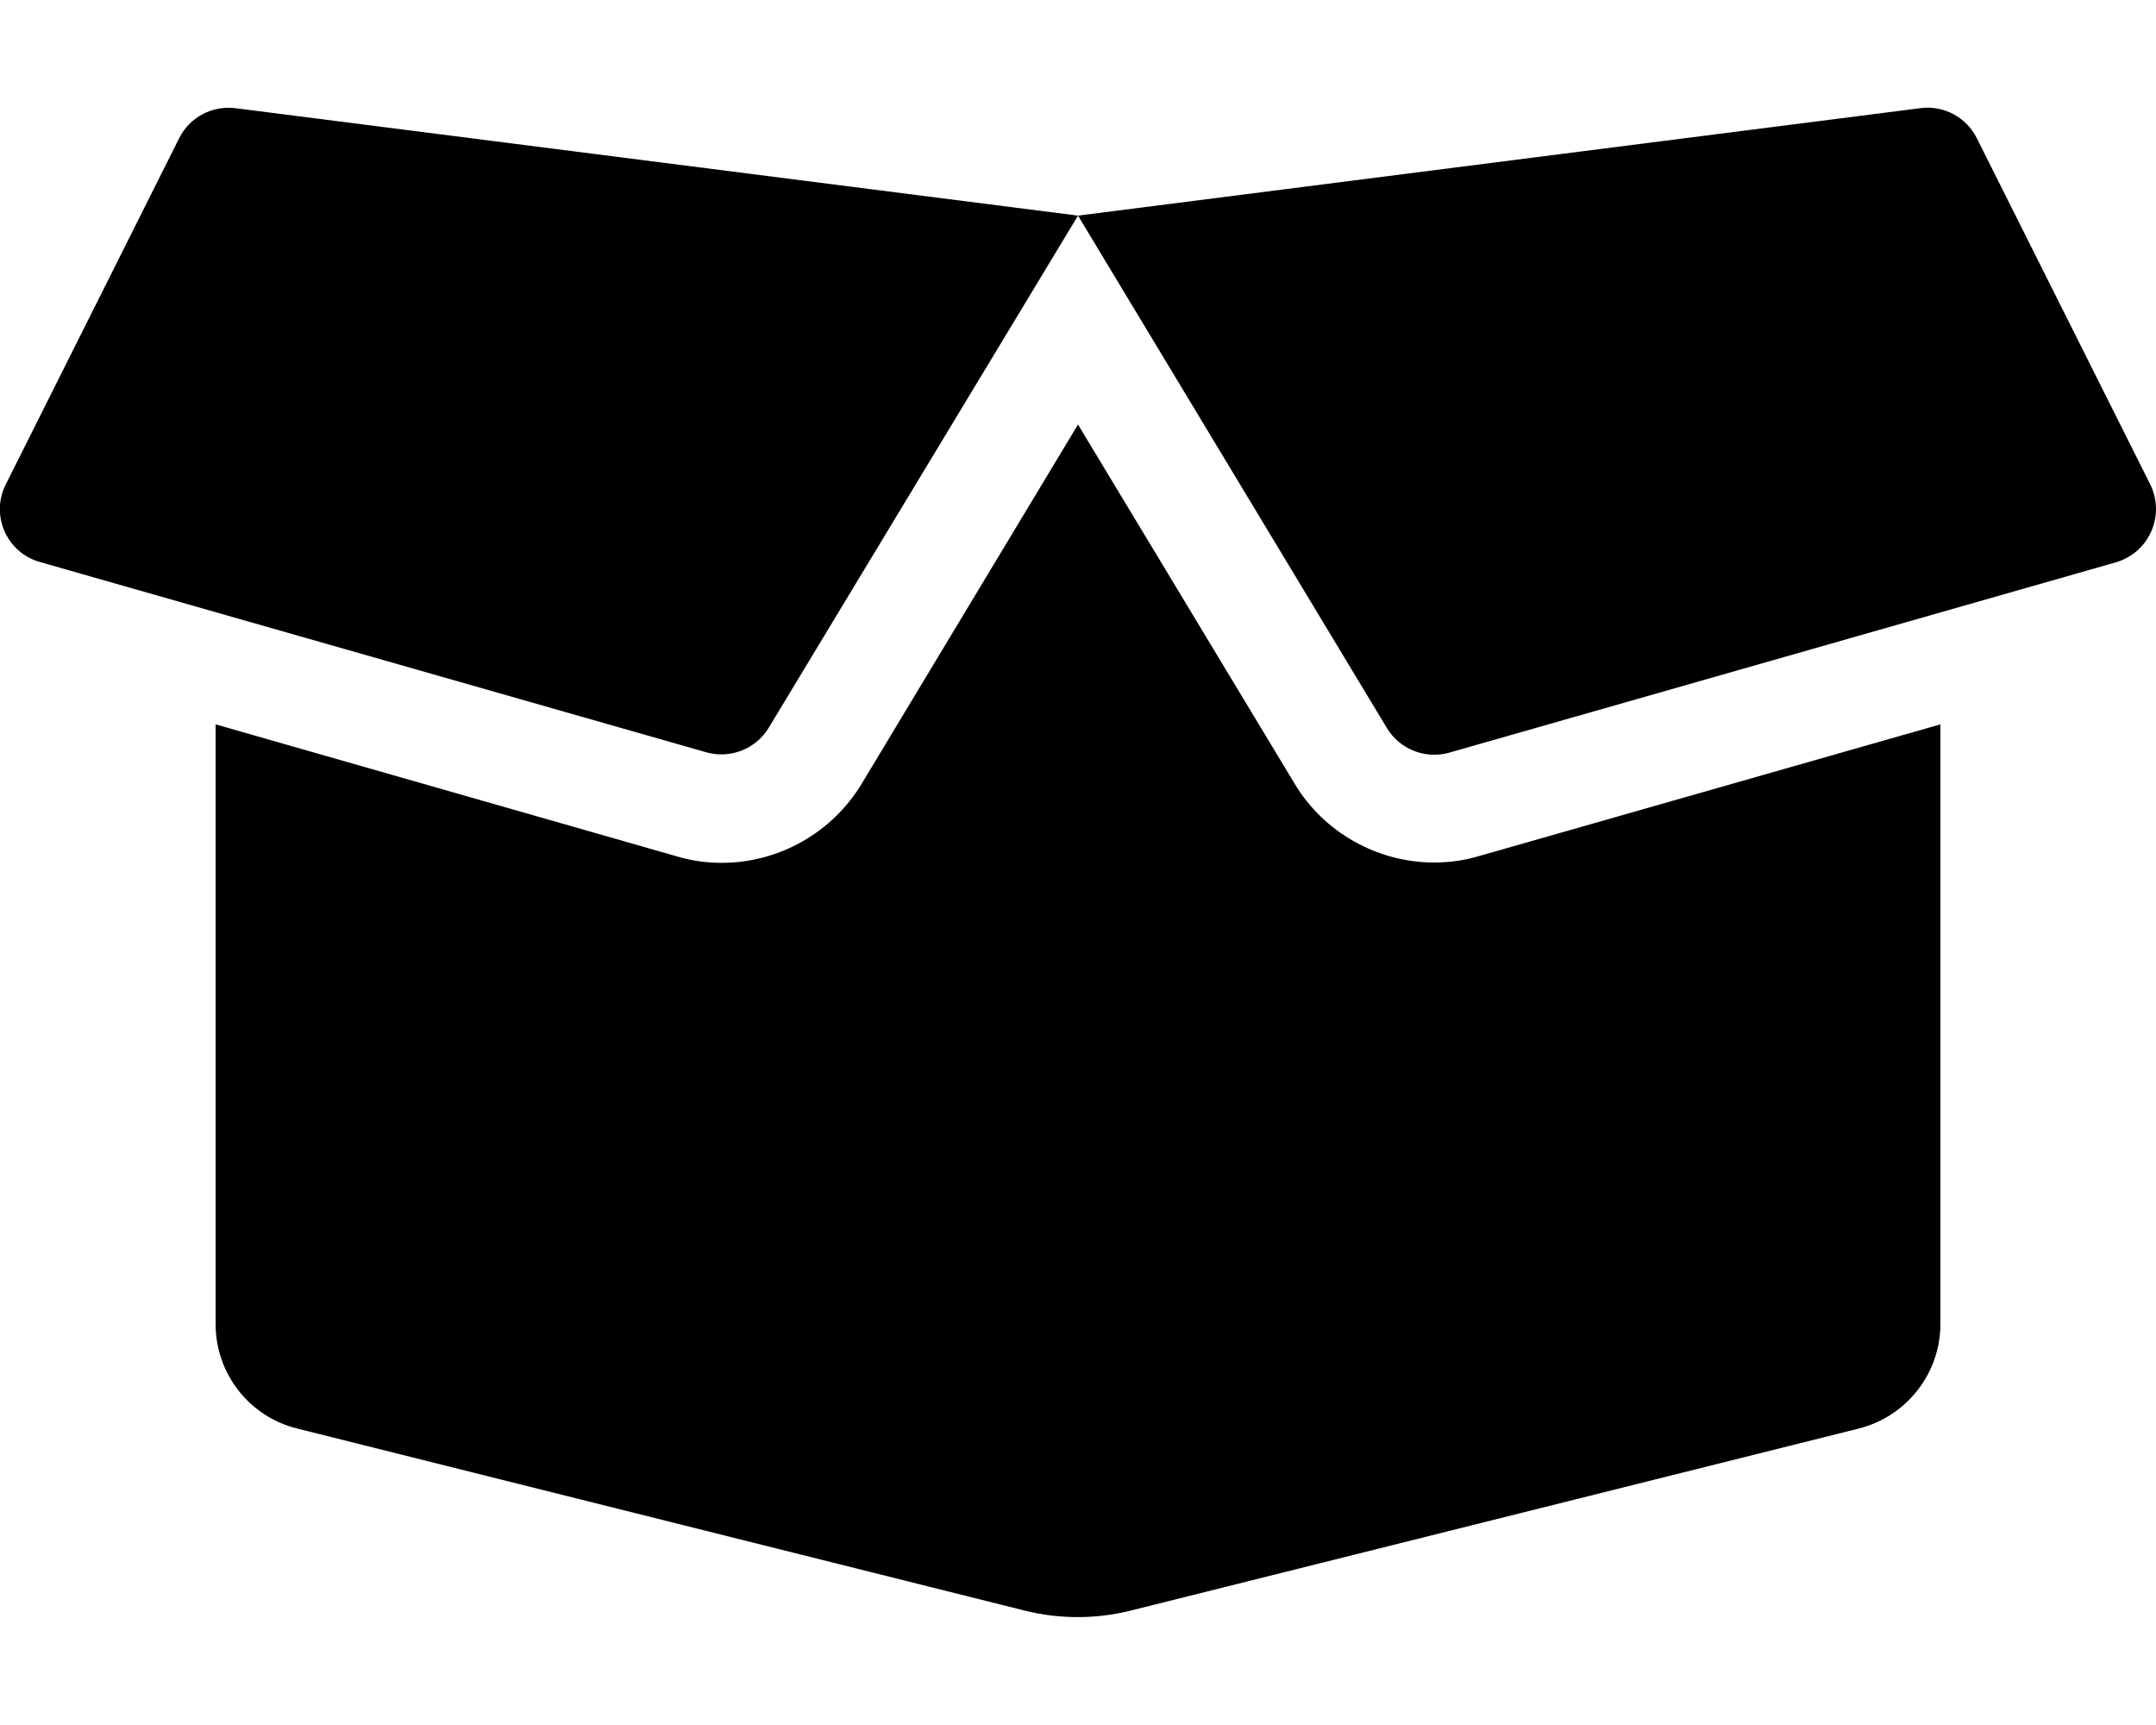
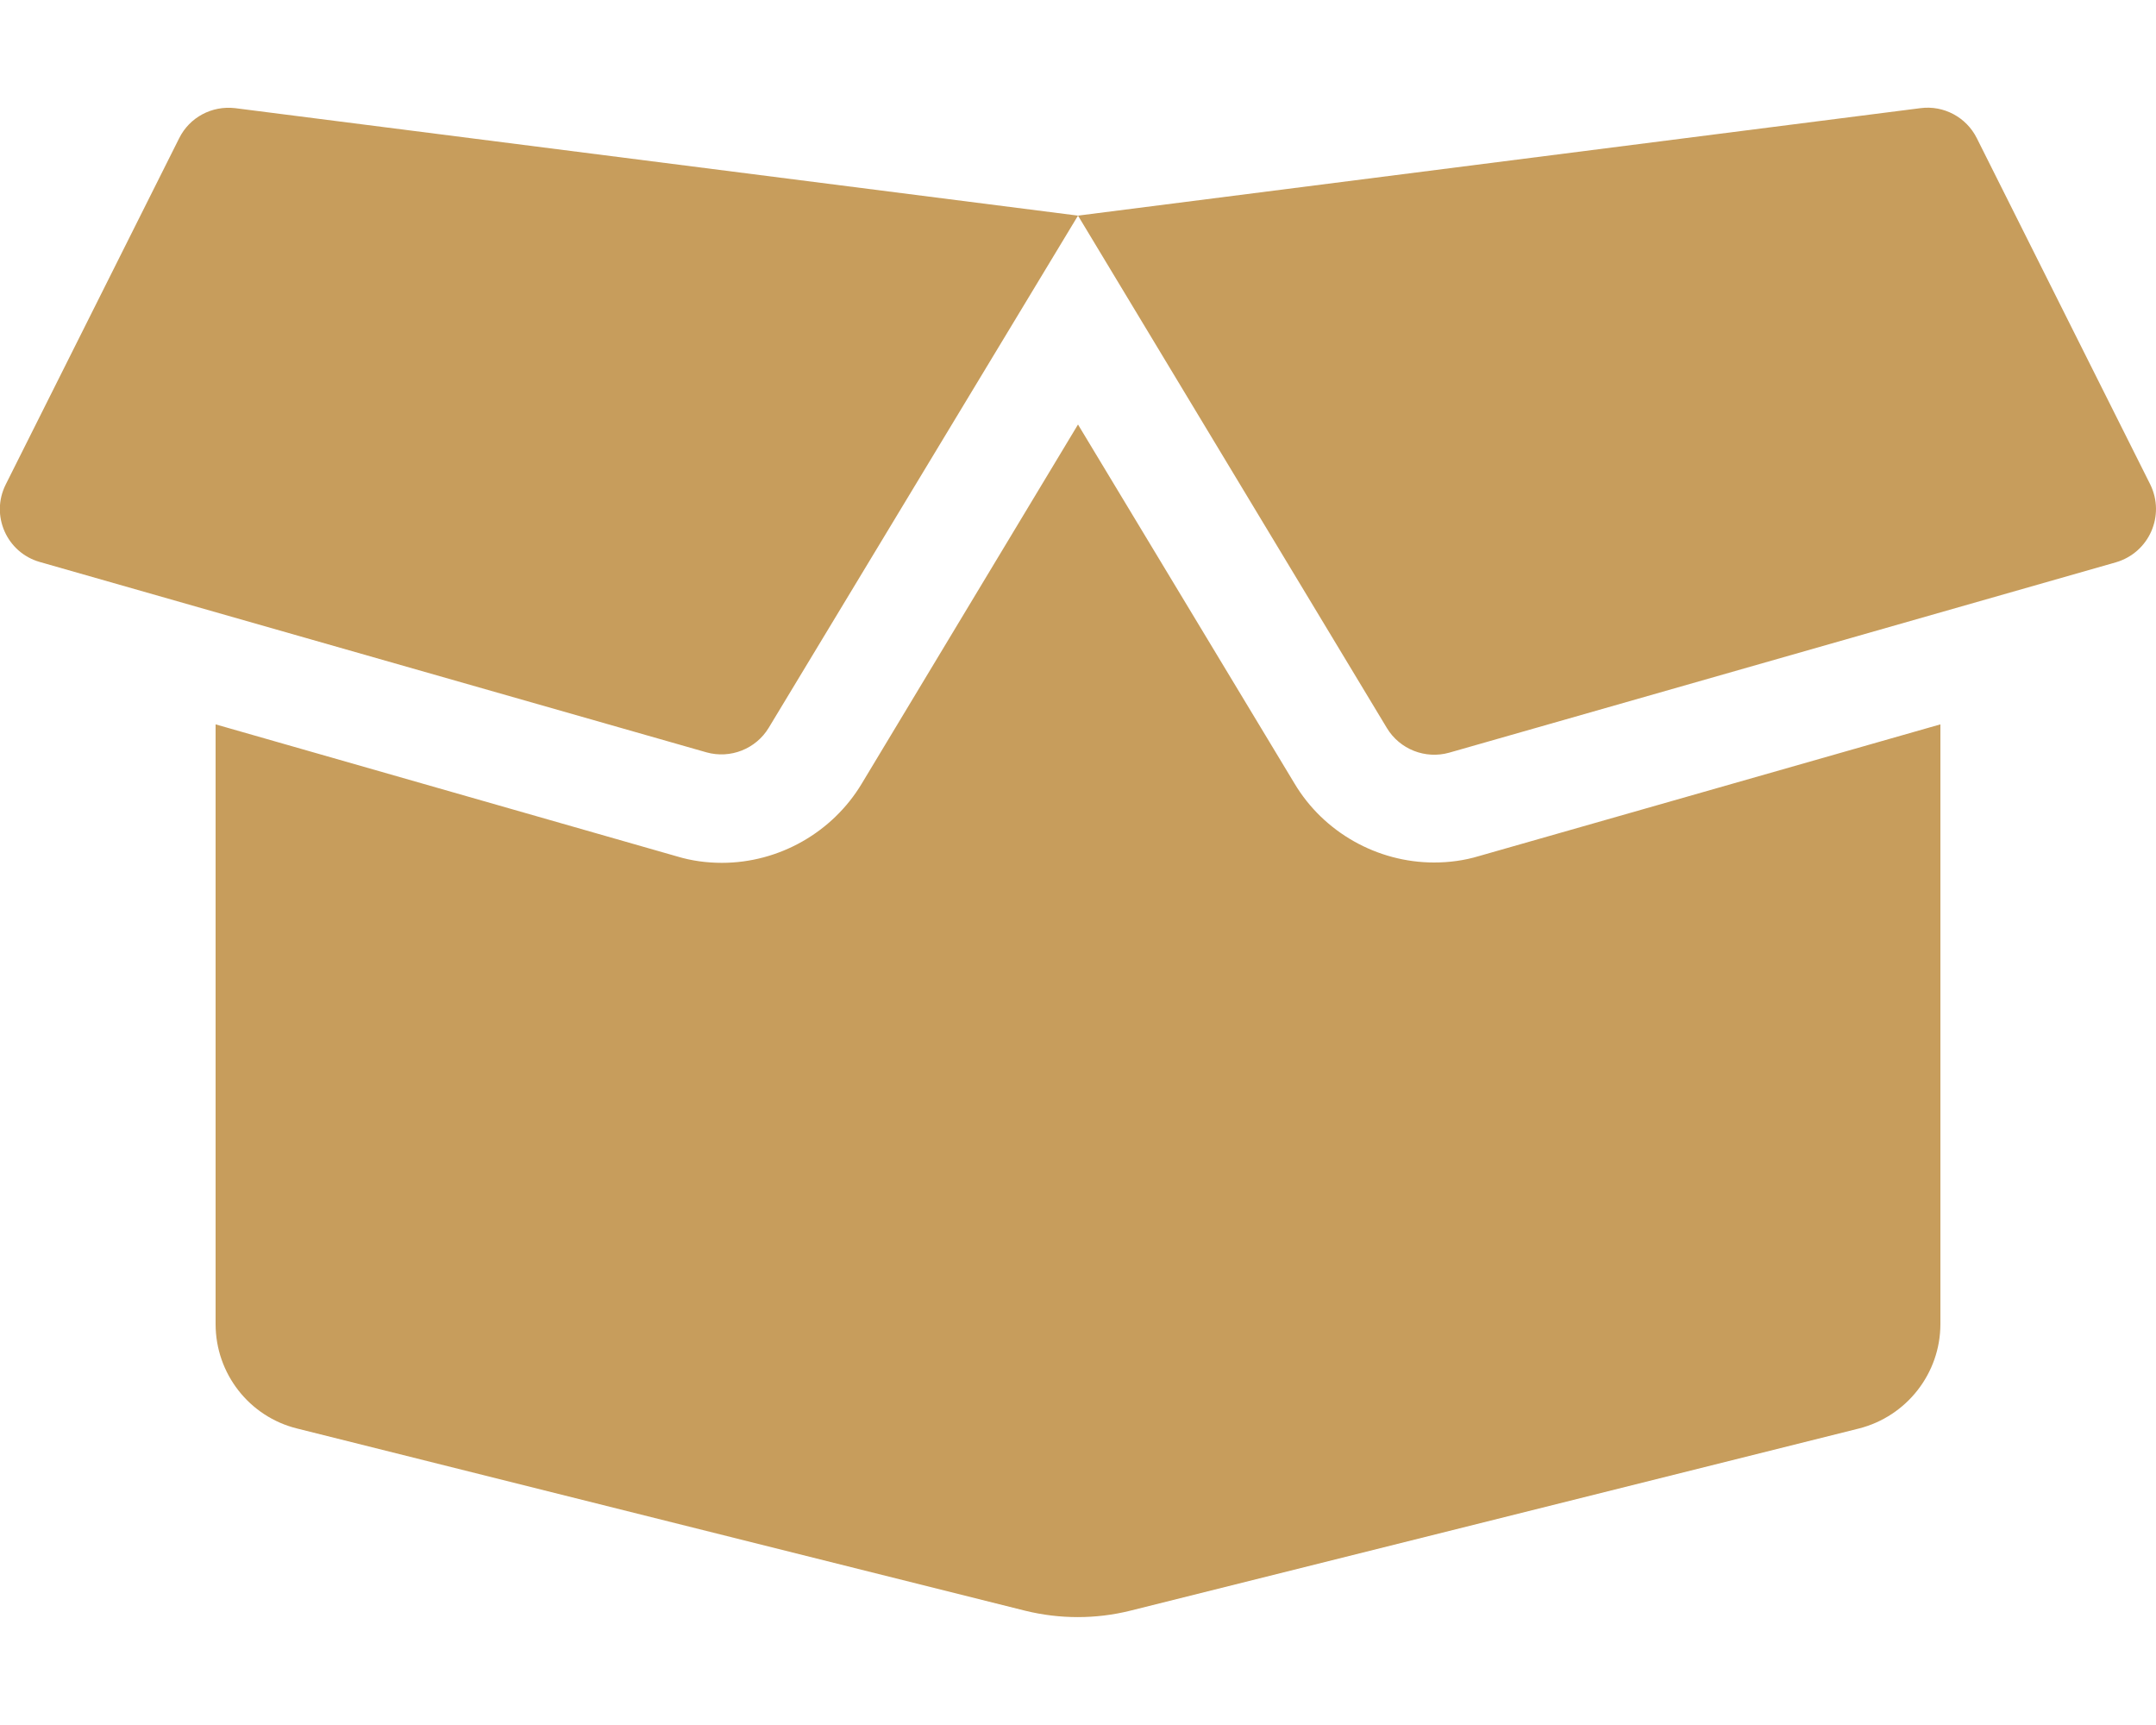
<svg xmlns="http://www.w3.org/2000/svg" aria-hidden="true" focusable="false" data-prefix="fas" data-icon="box-open" class="svg-inline--fa fa-box-open fa-w-20" role="img" viewBox="0 0 640 512">
-   <path fill="currentColor" d="M425.7 256c-16.9 0-32.8-9-41.4-23.4L320 126l-64.2 106.6c-8.7 14.5-24.6 23.5-41.5 23.5-4.5 0-9-.6-13.3-1.9L64 215v178c0 14.7 10 27.5 24.2 31l216.2 54.1c10.2 2.5 20.9 2.5 31 0L551.8 424c14.2-3.6 24.2-16.4 24.2-31V215l-137 39.1c-4.3 1.3-8.8 1.9-13.3 1.9zm212.6-112.2L586.8 41c-3.1-6.2-9.8-9.8-16.7-8.9L320 64l91.7 152.1c3.8 6.3 11.4 9.3 18.5 7.3l197.9-56.5c9.9-2.9 14.7-13.9 10.2-23.1zM53.2 41L1.7 143.8c-4.6 9.2.3 20.2 10.1 23l197.9 56.5c7.1 2 14.7-1 18.5-7.3L320 64 69.8 32.1c-6.9-.8-13.5 2.7-16.6 8.9z" />
+   <path fill="#C79D5C" d="M425.7 256c-16.9 0-32.8-9-41.4-23.4L320 126l-64.2 106.6c-8.7 14.5-24.6 23.5-41.5 23.5-4.5 0-9-.6-13.3-1.9L64 215v178c0 14.7 10 27.5 24.2 31l216.2 54.1c10.2 2.5 20.9 2.5 31 0L551.8 424c14.2-3.6 24.2-16.4 24.2-31V215l-137 39.1c-4.3 1.3-8.8 1.9-13.3 1.9zm212.6-112.2L586.8 41c-3.1-6.2-9.8-9.8-16.7-8.9L320 64l91.7 152.1c3.8 6.3 11.4 9.3 18.5 7.3l197.9-56.5c9.9-2.9 14.7-13.9 10.2-23.1zM53.2 41L1.7 143.8c-4.6 9.2.3 20.2 10.1 23l197.9 56.5c7.1 2 14.7-1 18.5-7.3L320 64 69.8 32.1c-6.9-.8-13.5 2.7-16.6 8.9z" />
</svg>
